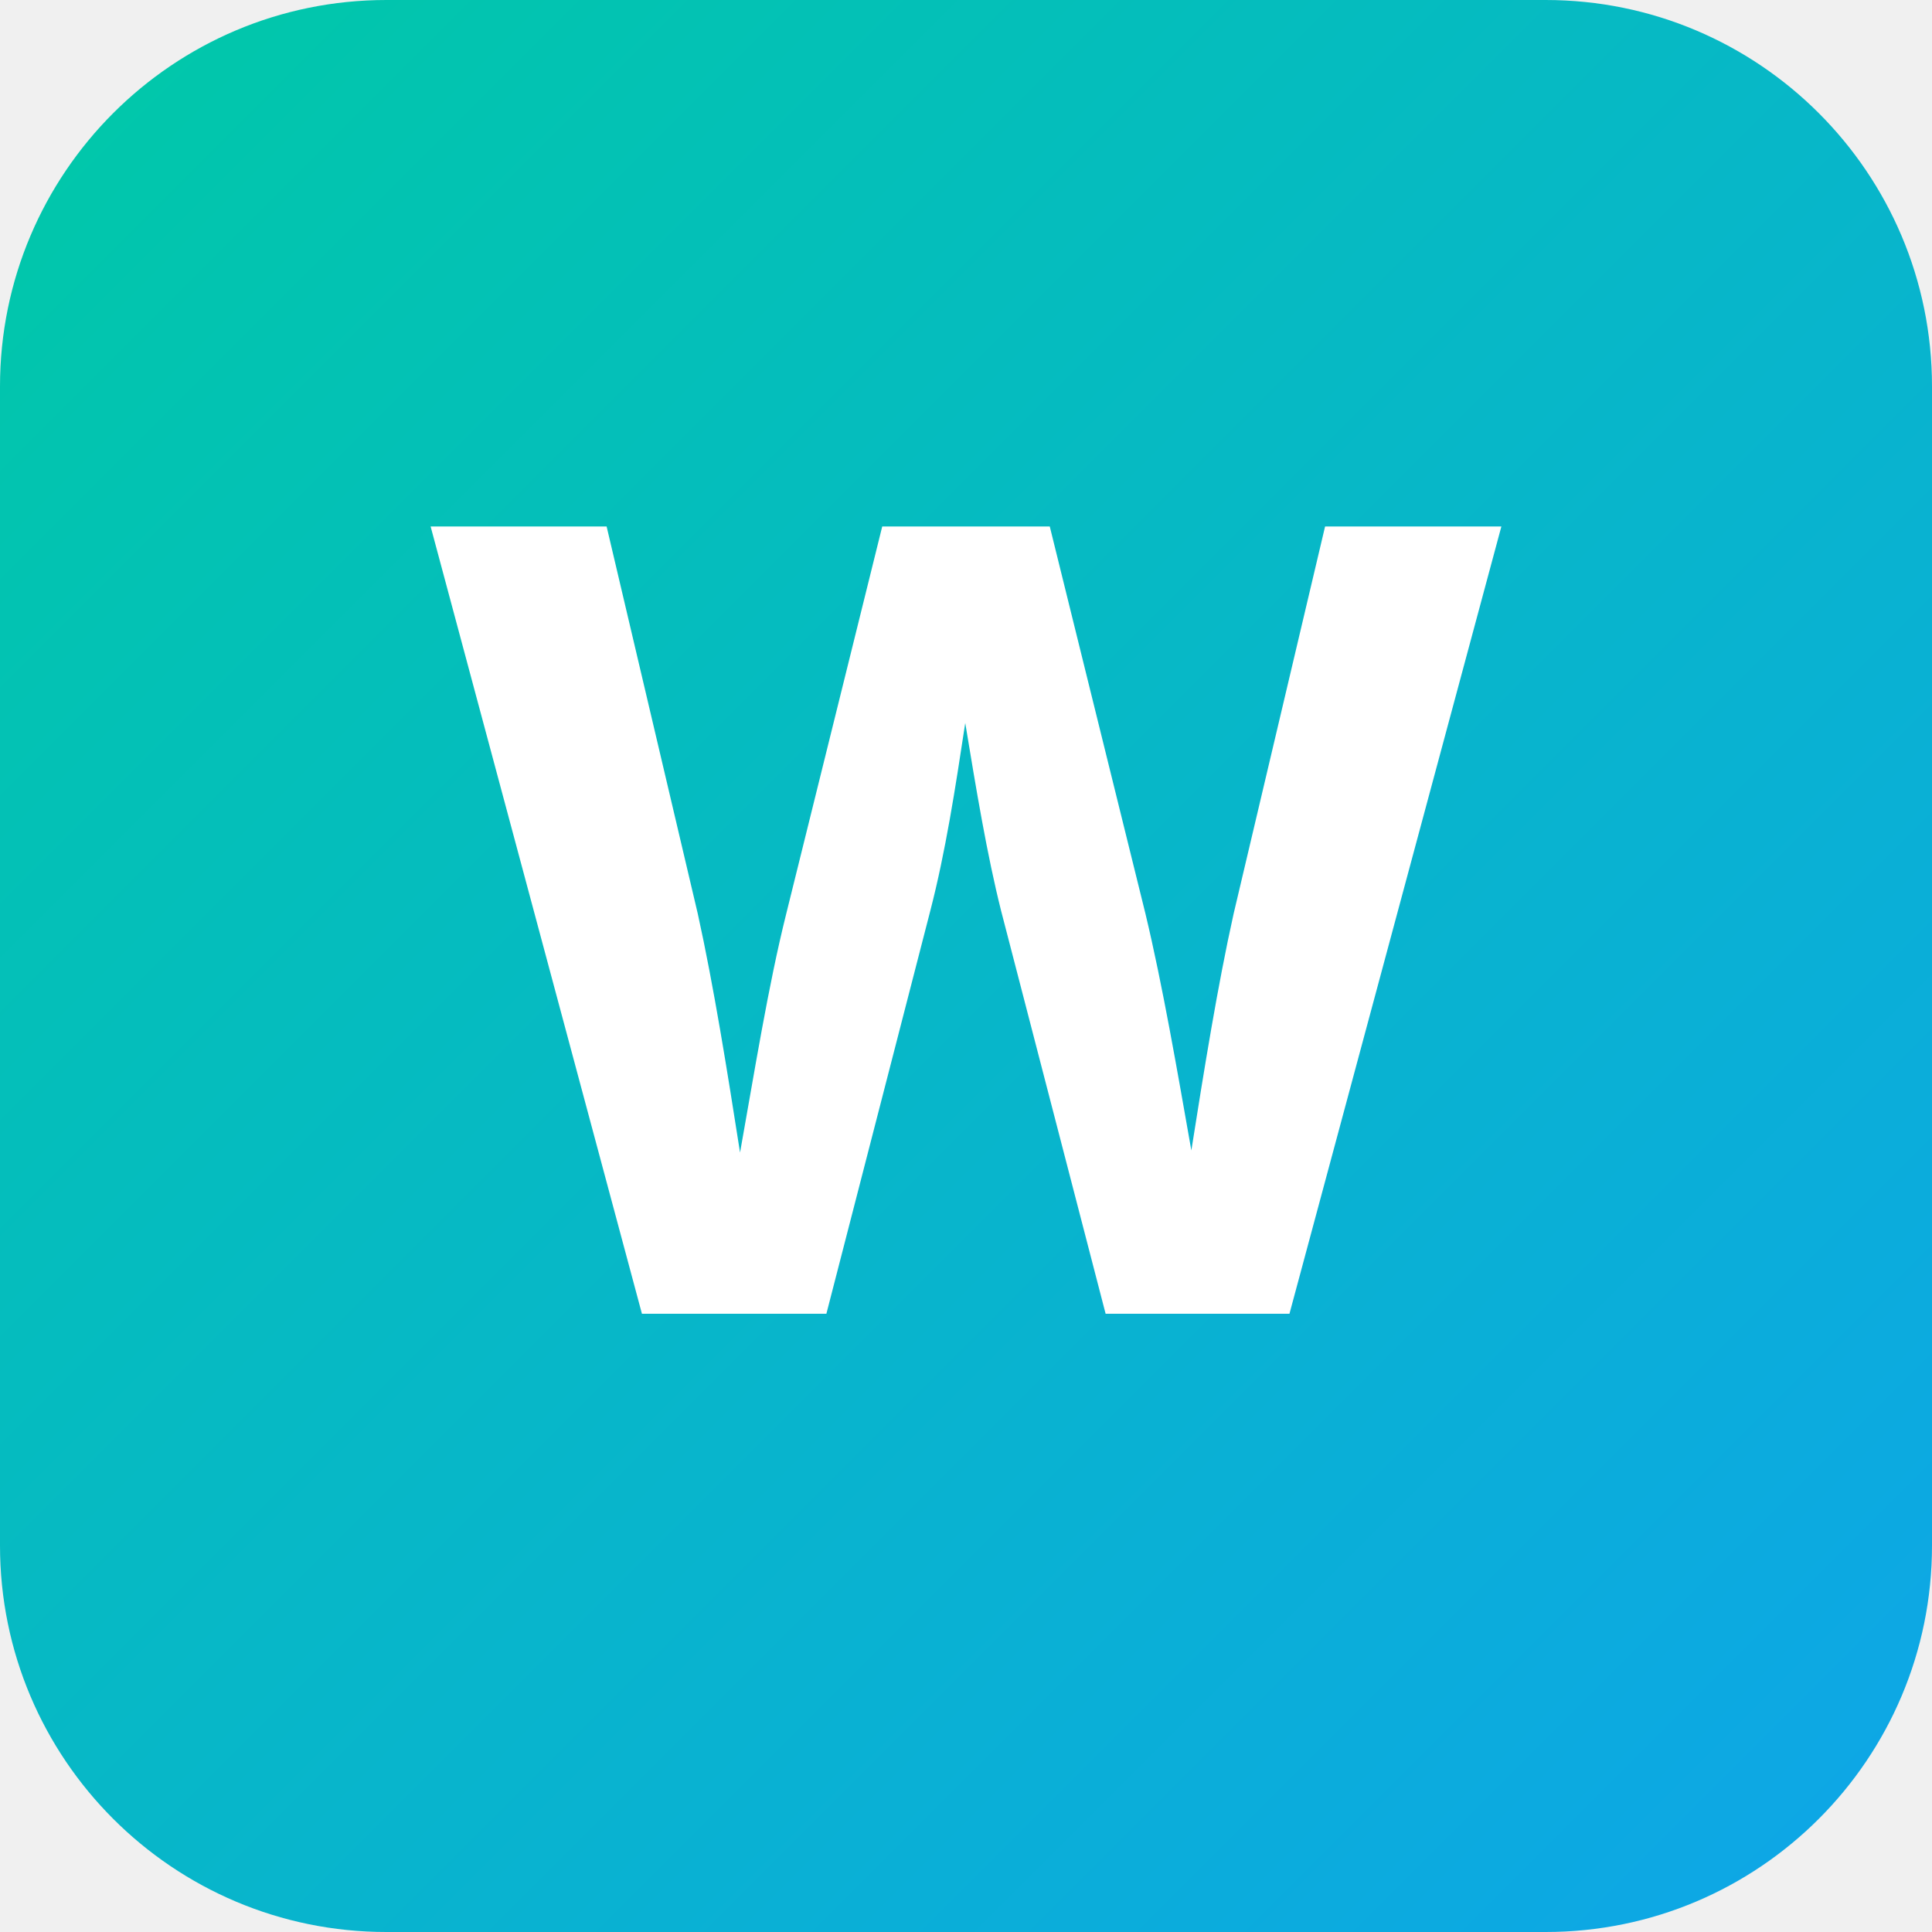
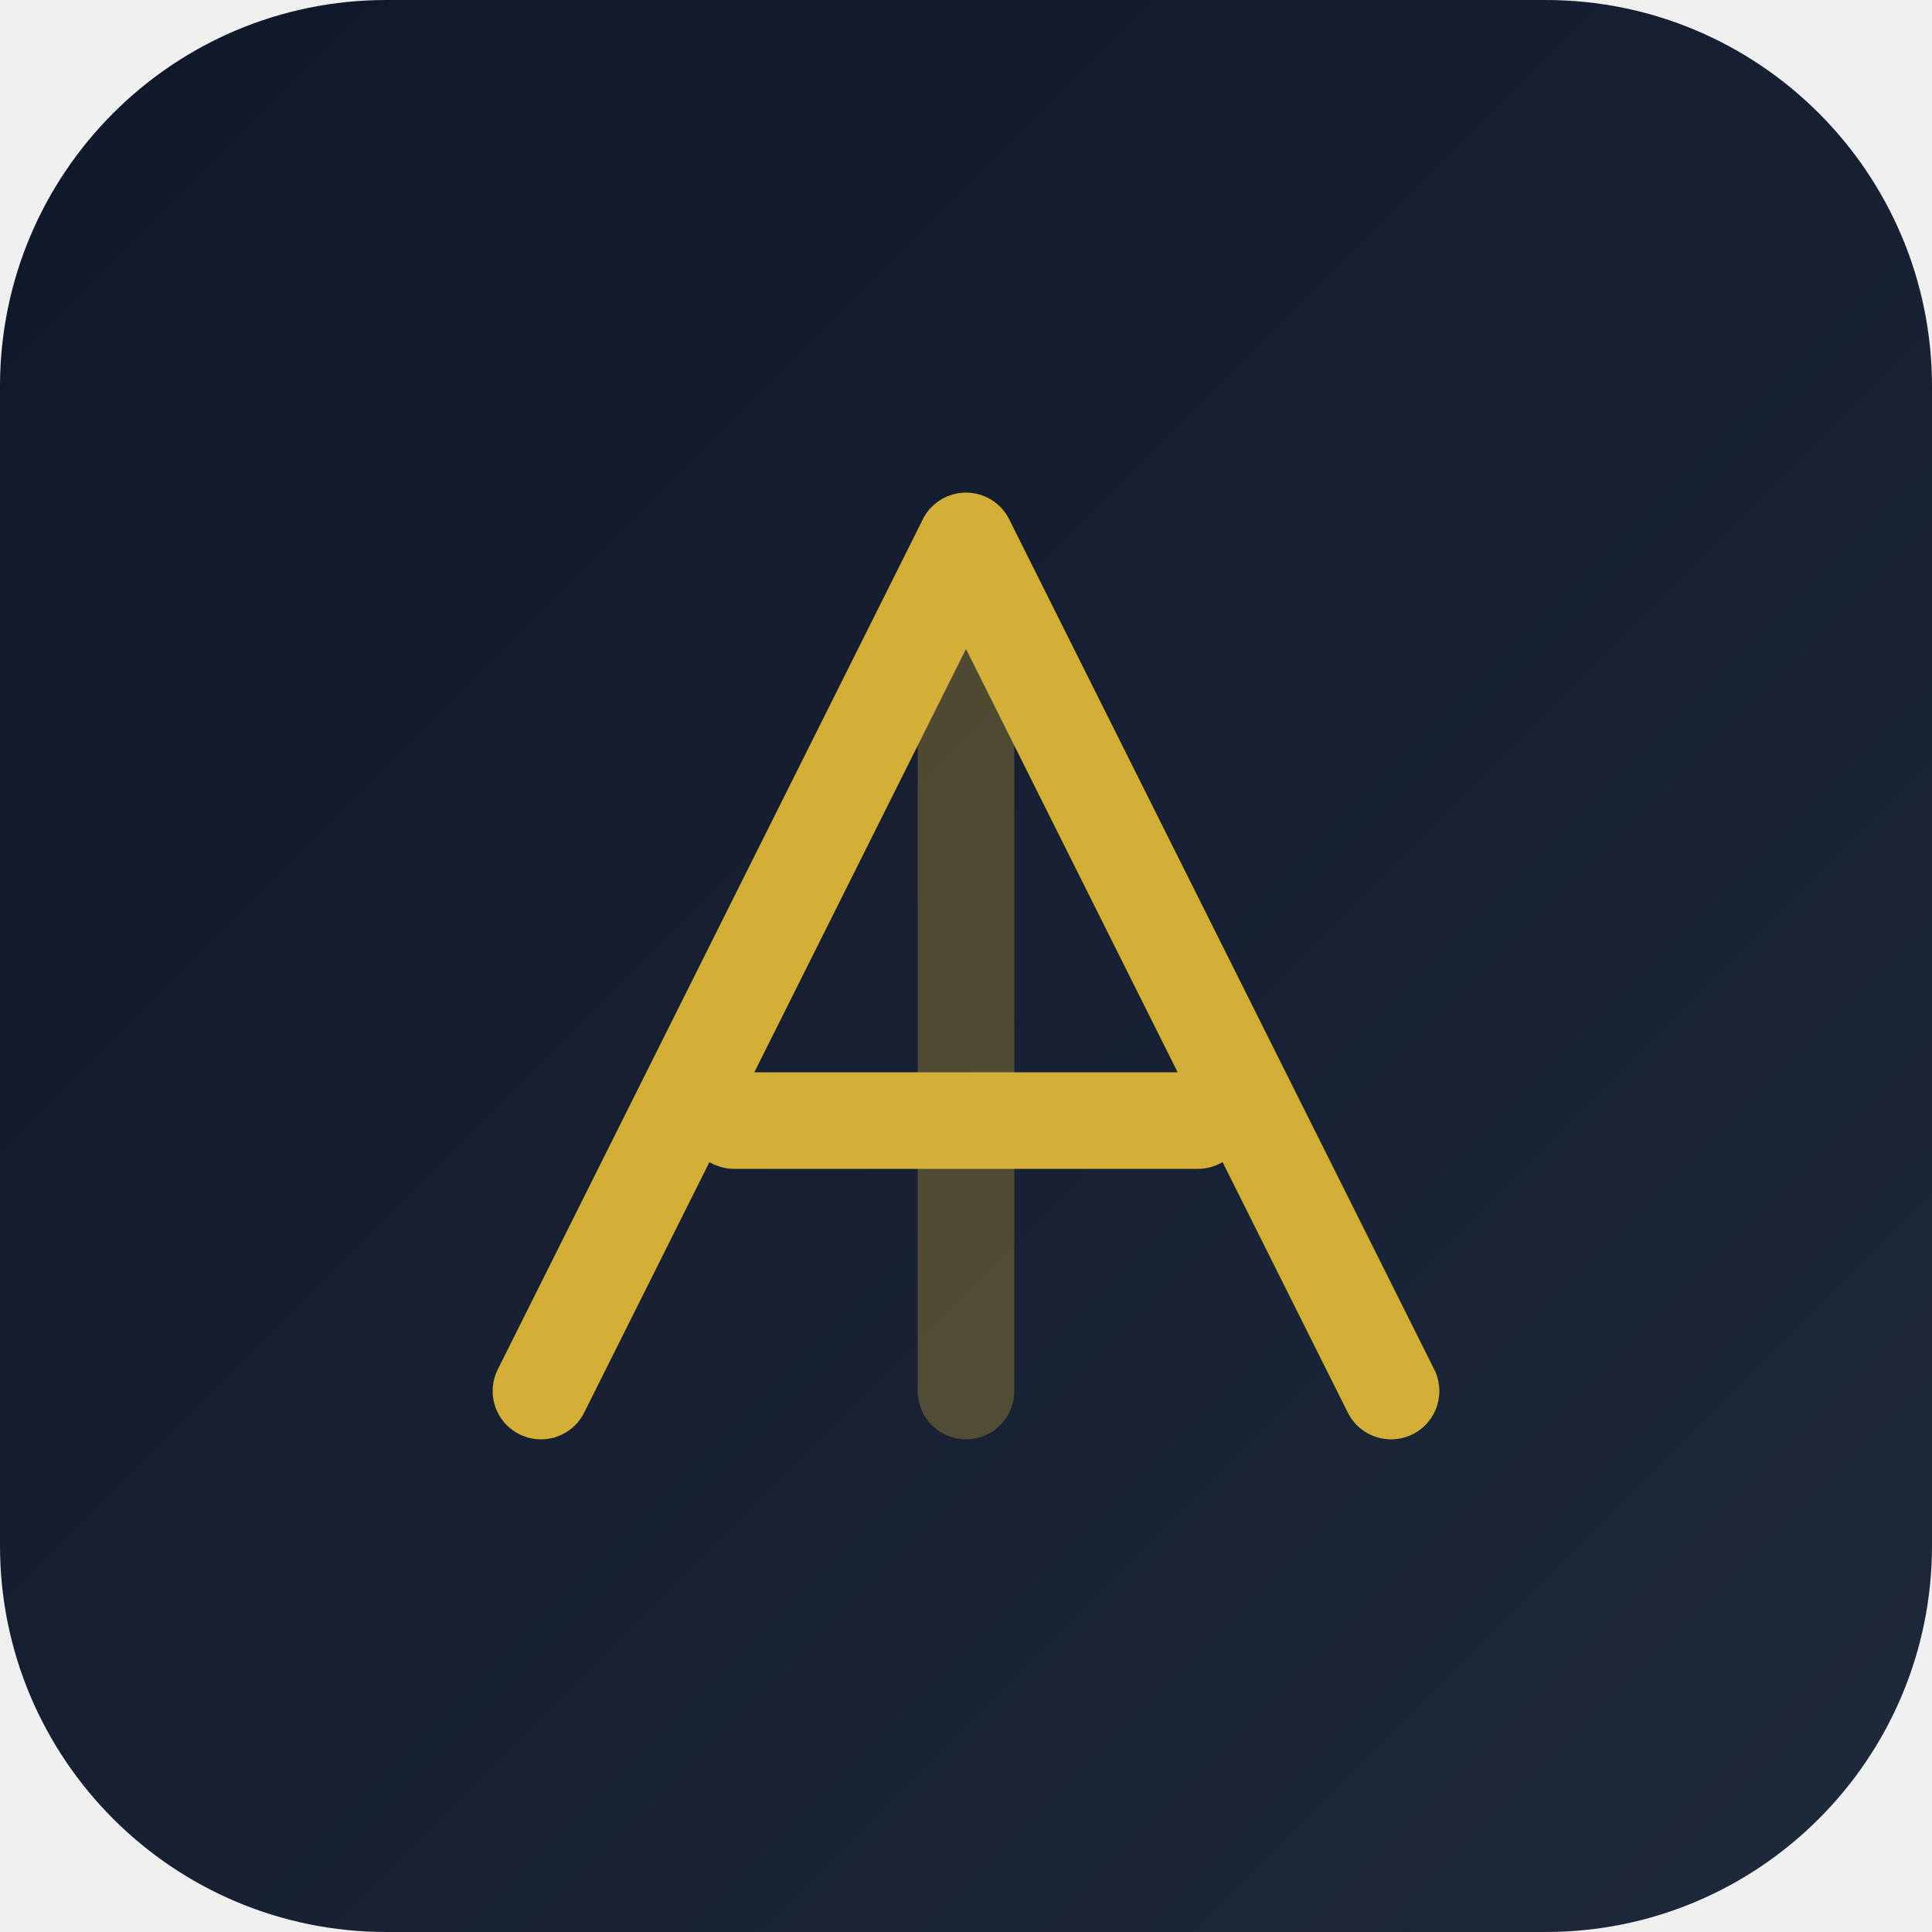
<svg xmlns="http://www.w3.org/2000/svg" viewBox="0 0 100 100">
  <defs>
    <linearGradient id="g" x1="0%" y1="0%" x2="100%" y2="100%">
-       <stop offset="0%" stop-color="#00C9A7" />
-       <stop offset="100%" stop-color="#0EA5E9" />
+       <stop offset="0%" stop-color="#0F172A" />
+       <stop offset="100%" stop-color="#1E293B" />
    </linearGradient>
  </defs>
  <rect width="100" height="100" rx="20" fill="url(#g)" />
-   <text x="50" y="68" font-family="Inter, Arial, sans-serif" font-size="56" font-weight="700" fill="#fff" text-anchor="middle">W</text>
+   <path d="M28 72 L50 28 L72 72 M38 58 L62 58" stroke="#D4AF37" stroke-width="5" stroke-linecap="round" stroke-linejoin="round" fill="none" />
+   <path d="M50 28 L50 72" stroke="#D4AF37" stroke-width="5" stroke-linecap="round" opacity="0.3" />
</svg>
